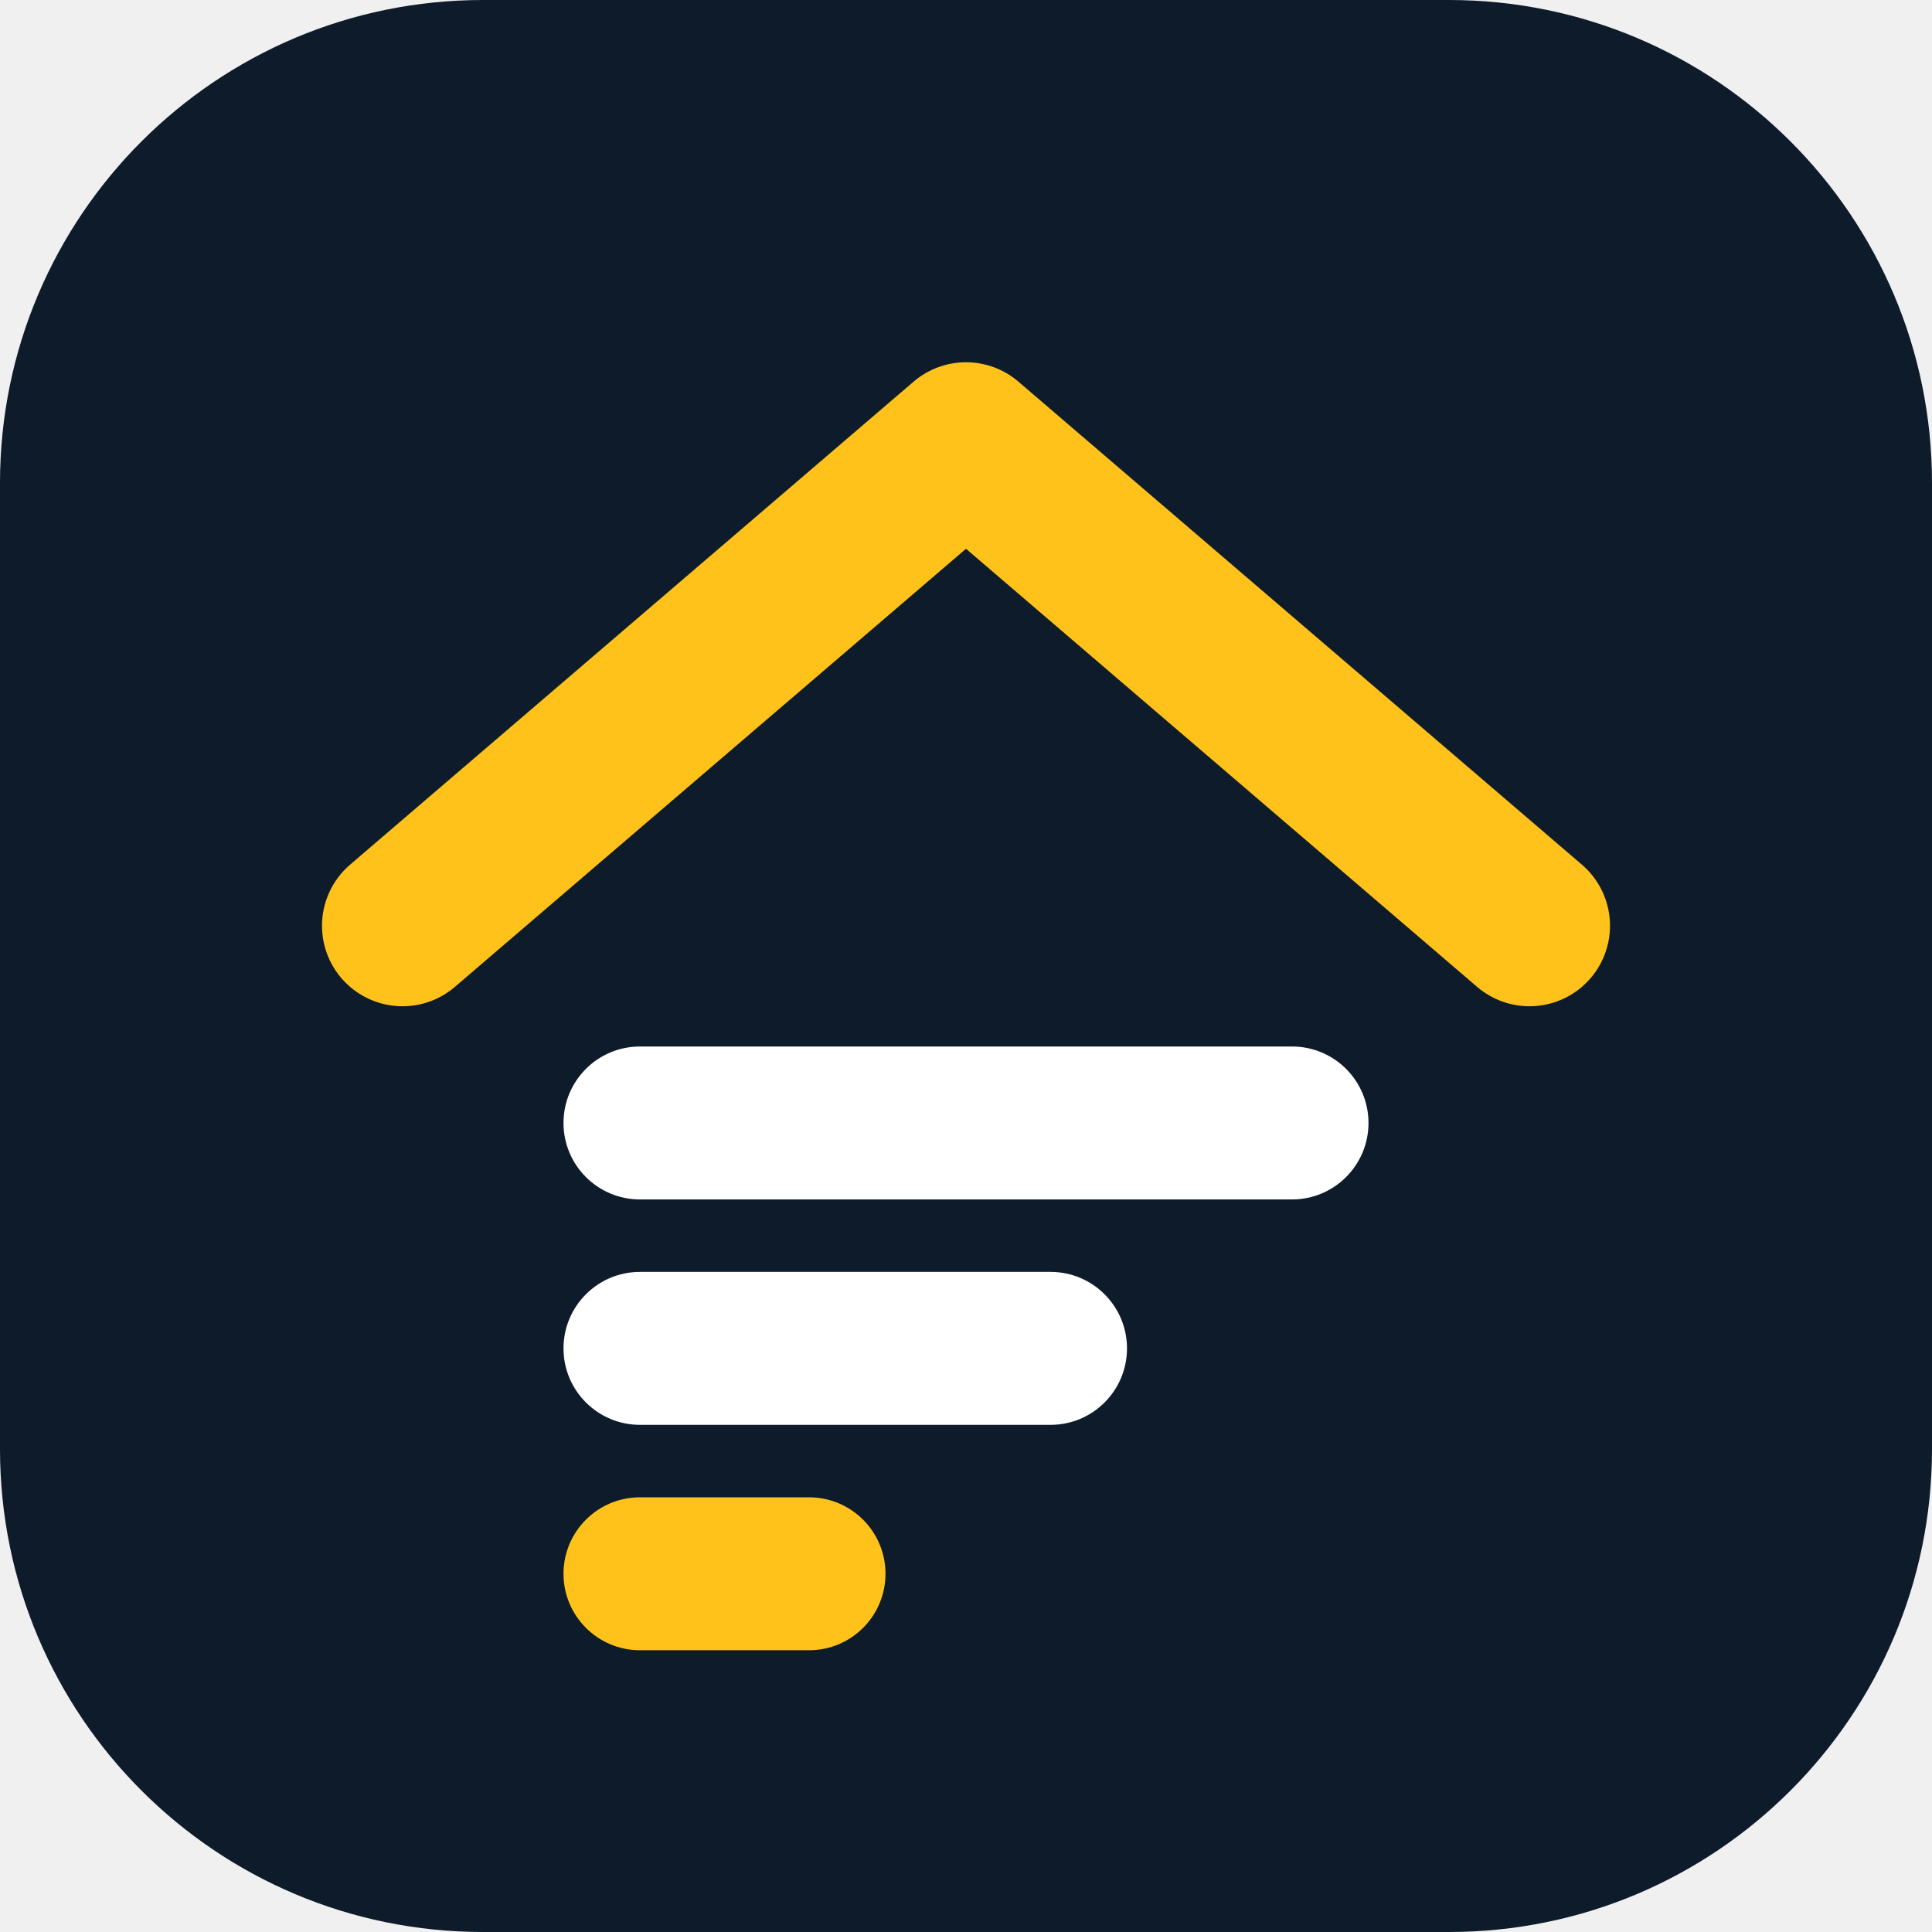
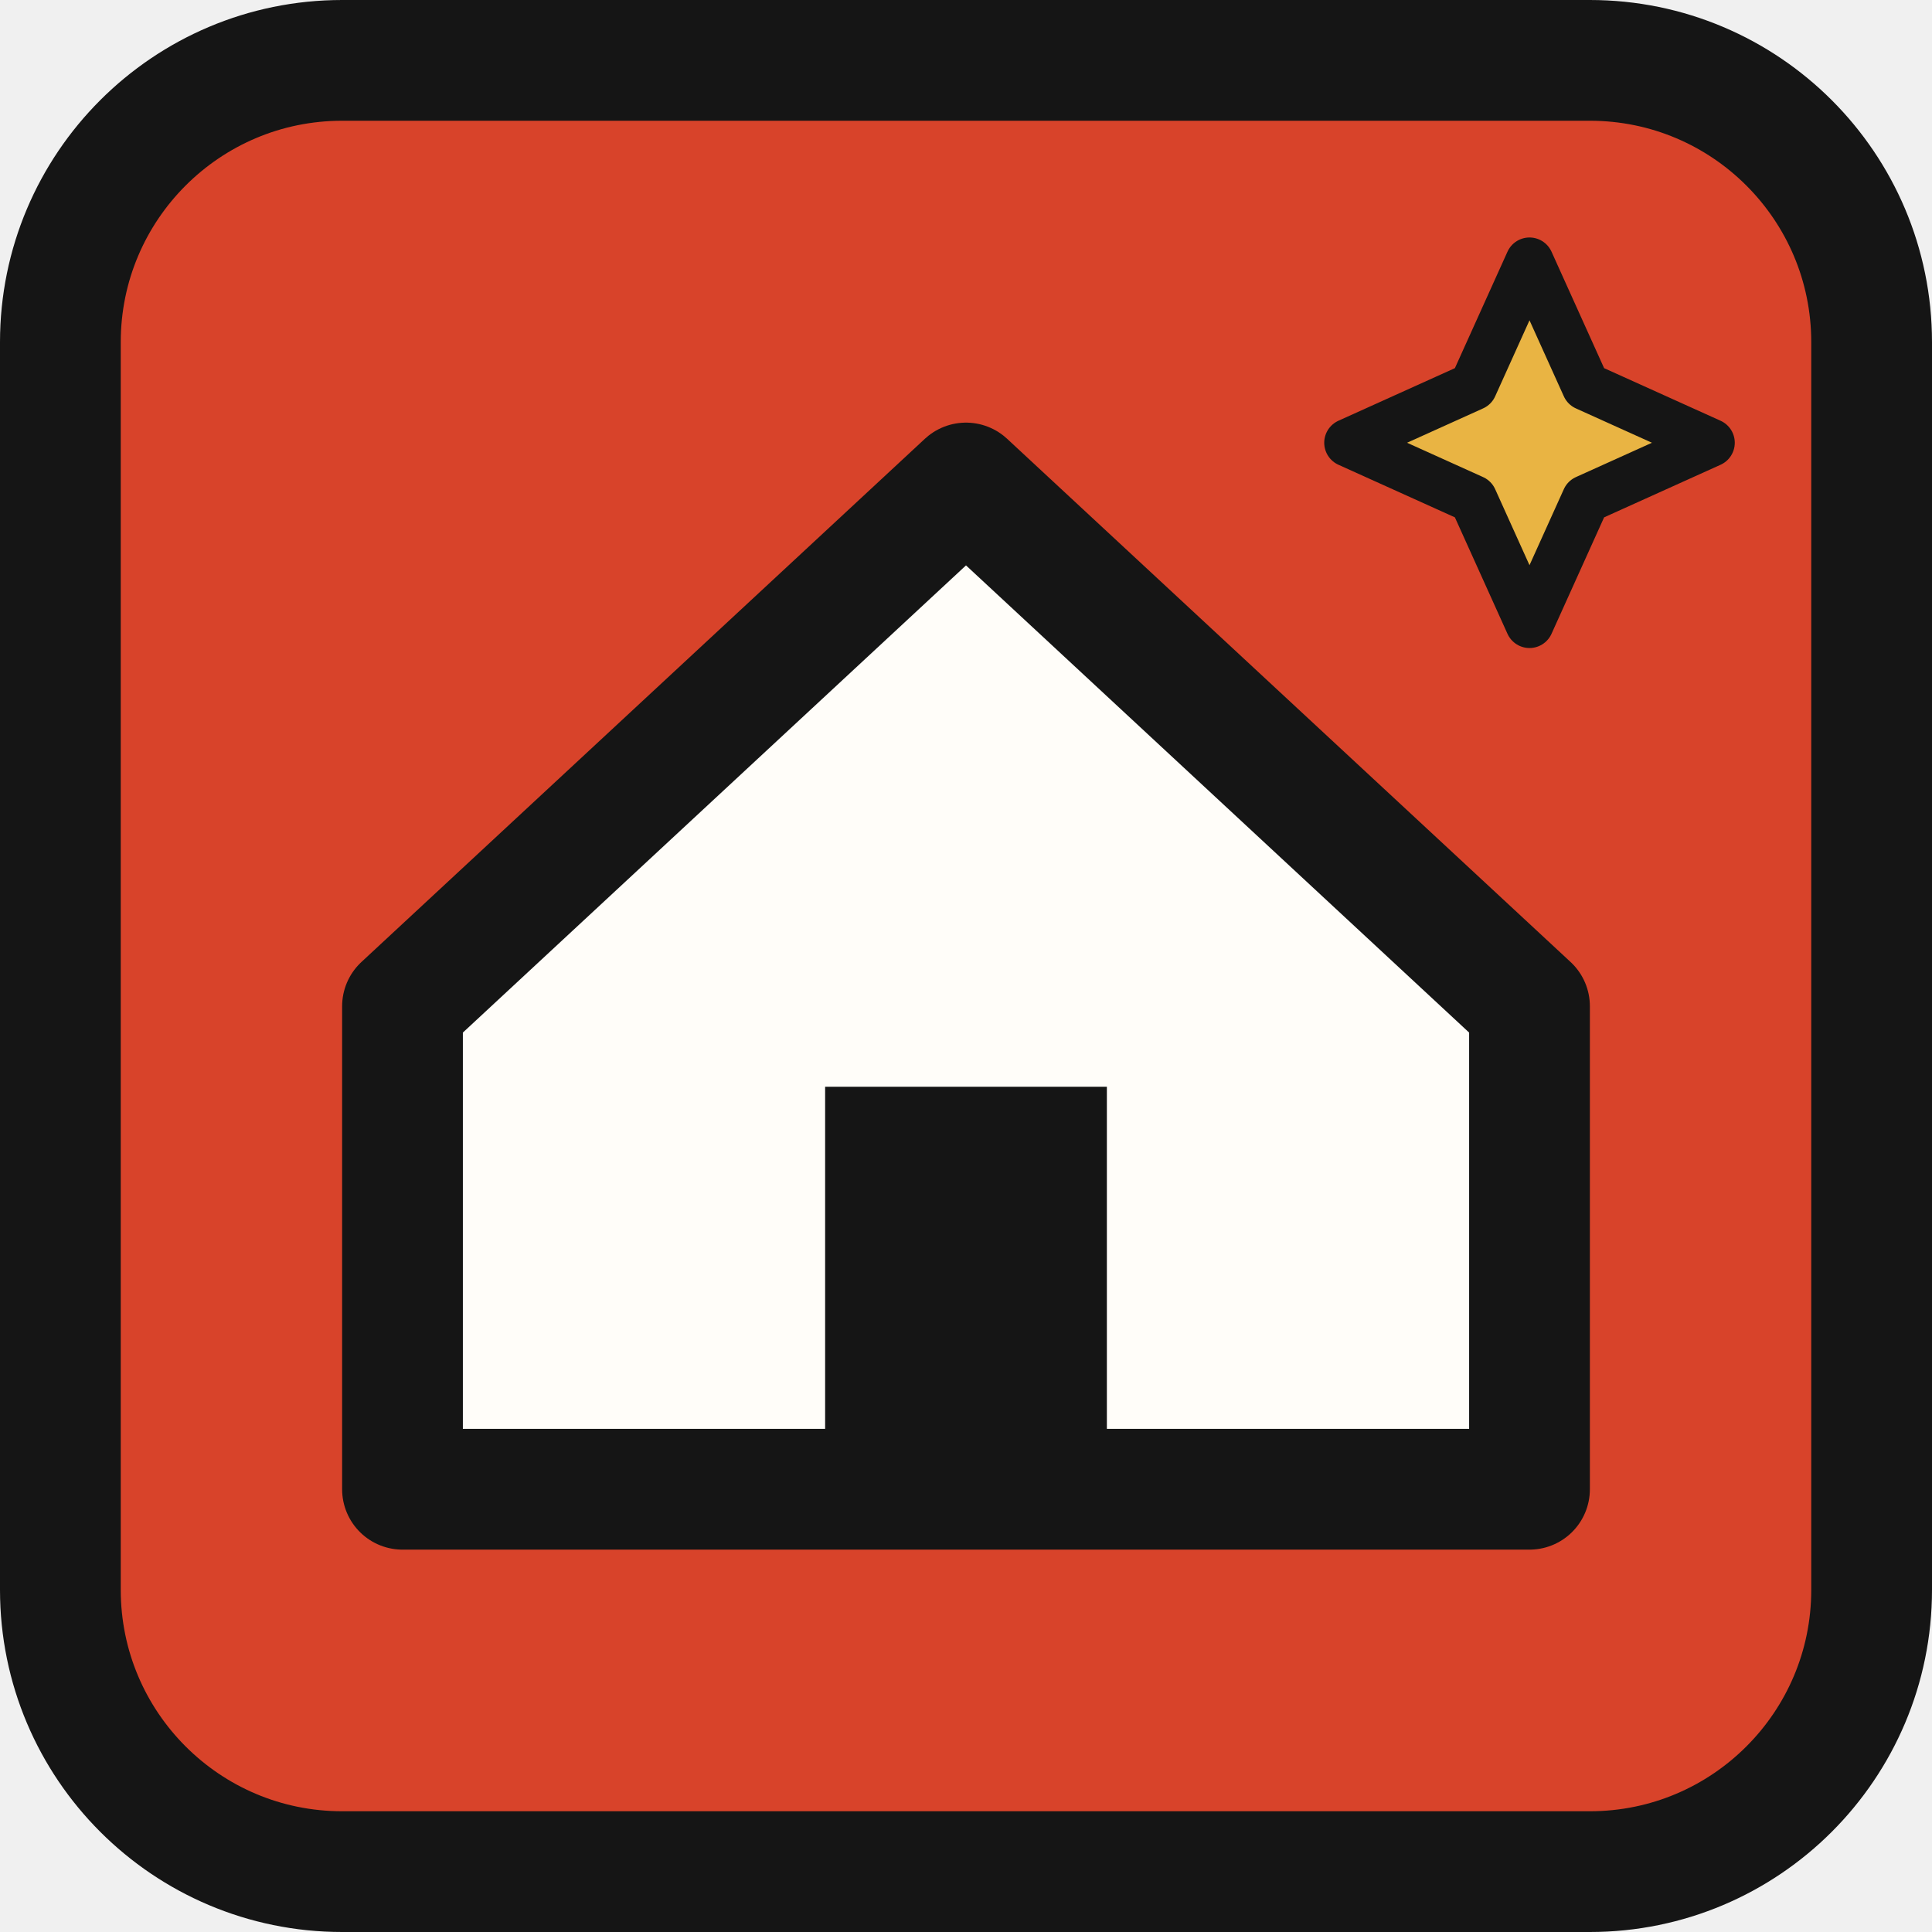
<svg xmlns="http://www.w3.org/2000/svg" viewBox="0 0 48 48">
-   <rect width="48" height="48" rx="12" fill="#0d1b2a" />
-   <path d="M10 23 24 11l14 12" fill="none" stroke="#ffc21a" stroke-width="4" stroke-linecap="round" stroke-linejoin="round" />
-   <rect x="14" y="26" width="20" height="3.8" rx="1.9" fill="#fff" />
-   <rect x="14" y="31.6" width="14" height="3.8" rx="1.9" fill="#fff" />
-   <rect x="14" y="37.2" width="8" height="3.8" rx="1.9" fill="#ffc21a" />
+   <rect x="1.5" y="1.5" width="45" height="45" rx="7" fill="#d8432a" stroke="#151515" stroke-width="3" />
+   <path d="M10 25 24 12l14 13v12H10z" fill="#fffdf9" stroke="#151515" stroke-width="3" stroke-linejoin="round" />
+   <rect x="20.5" y="27" width="7" height="10" fill="#151515" />
+   <path d="M38 6.5l1.4 3.1 3.1 1.4-3.1 1.4L38 15.5l-1.4-3.1-3.1-1.4 3.1-1.4z" fill="#e9b443" stroke="#151515" stroke-width="1.2" stroke-linejoin="round" />
</svg>
